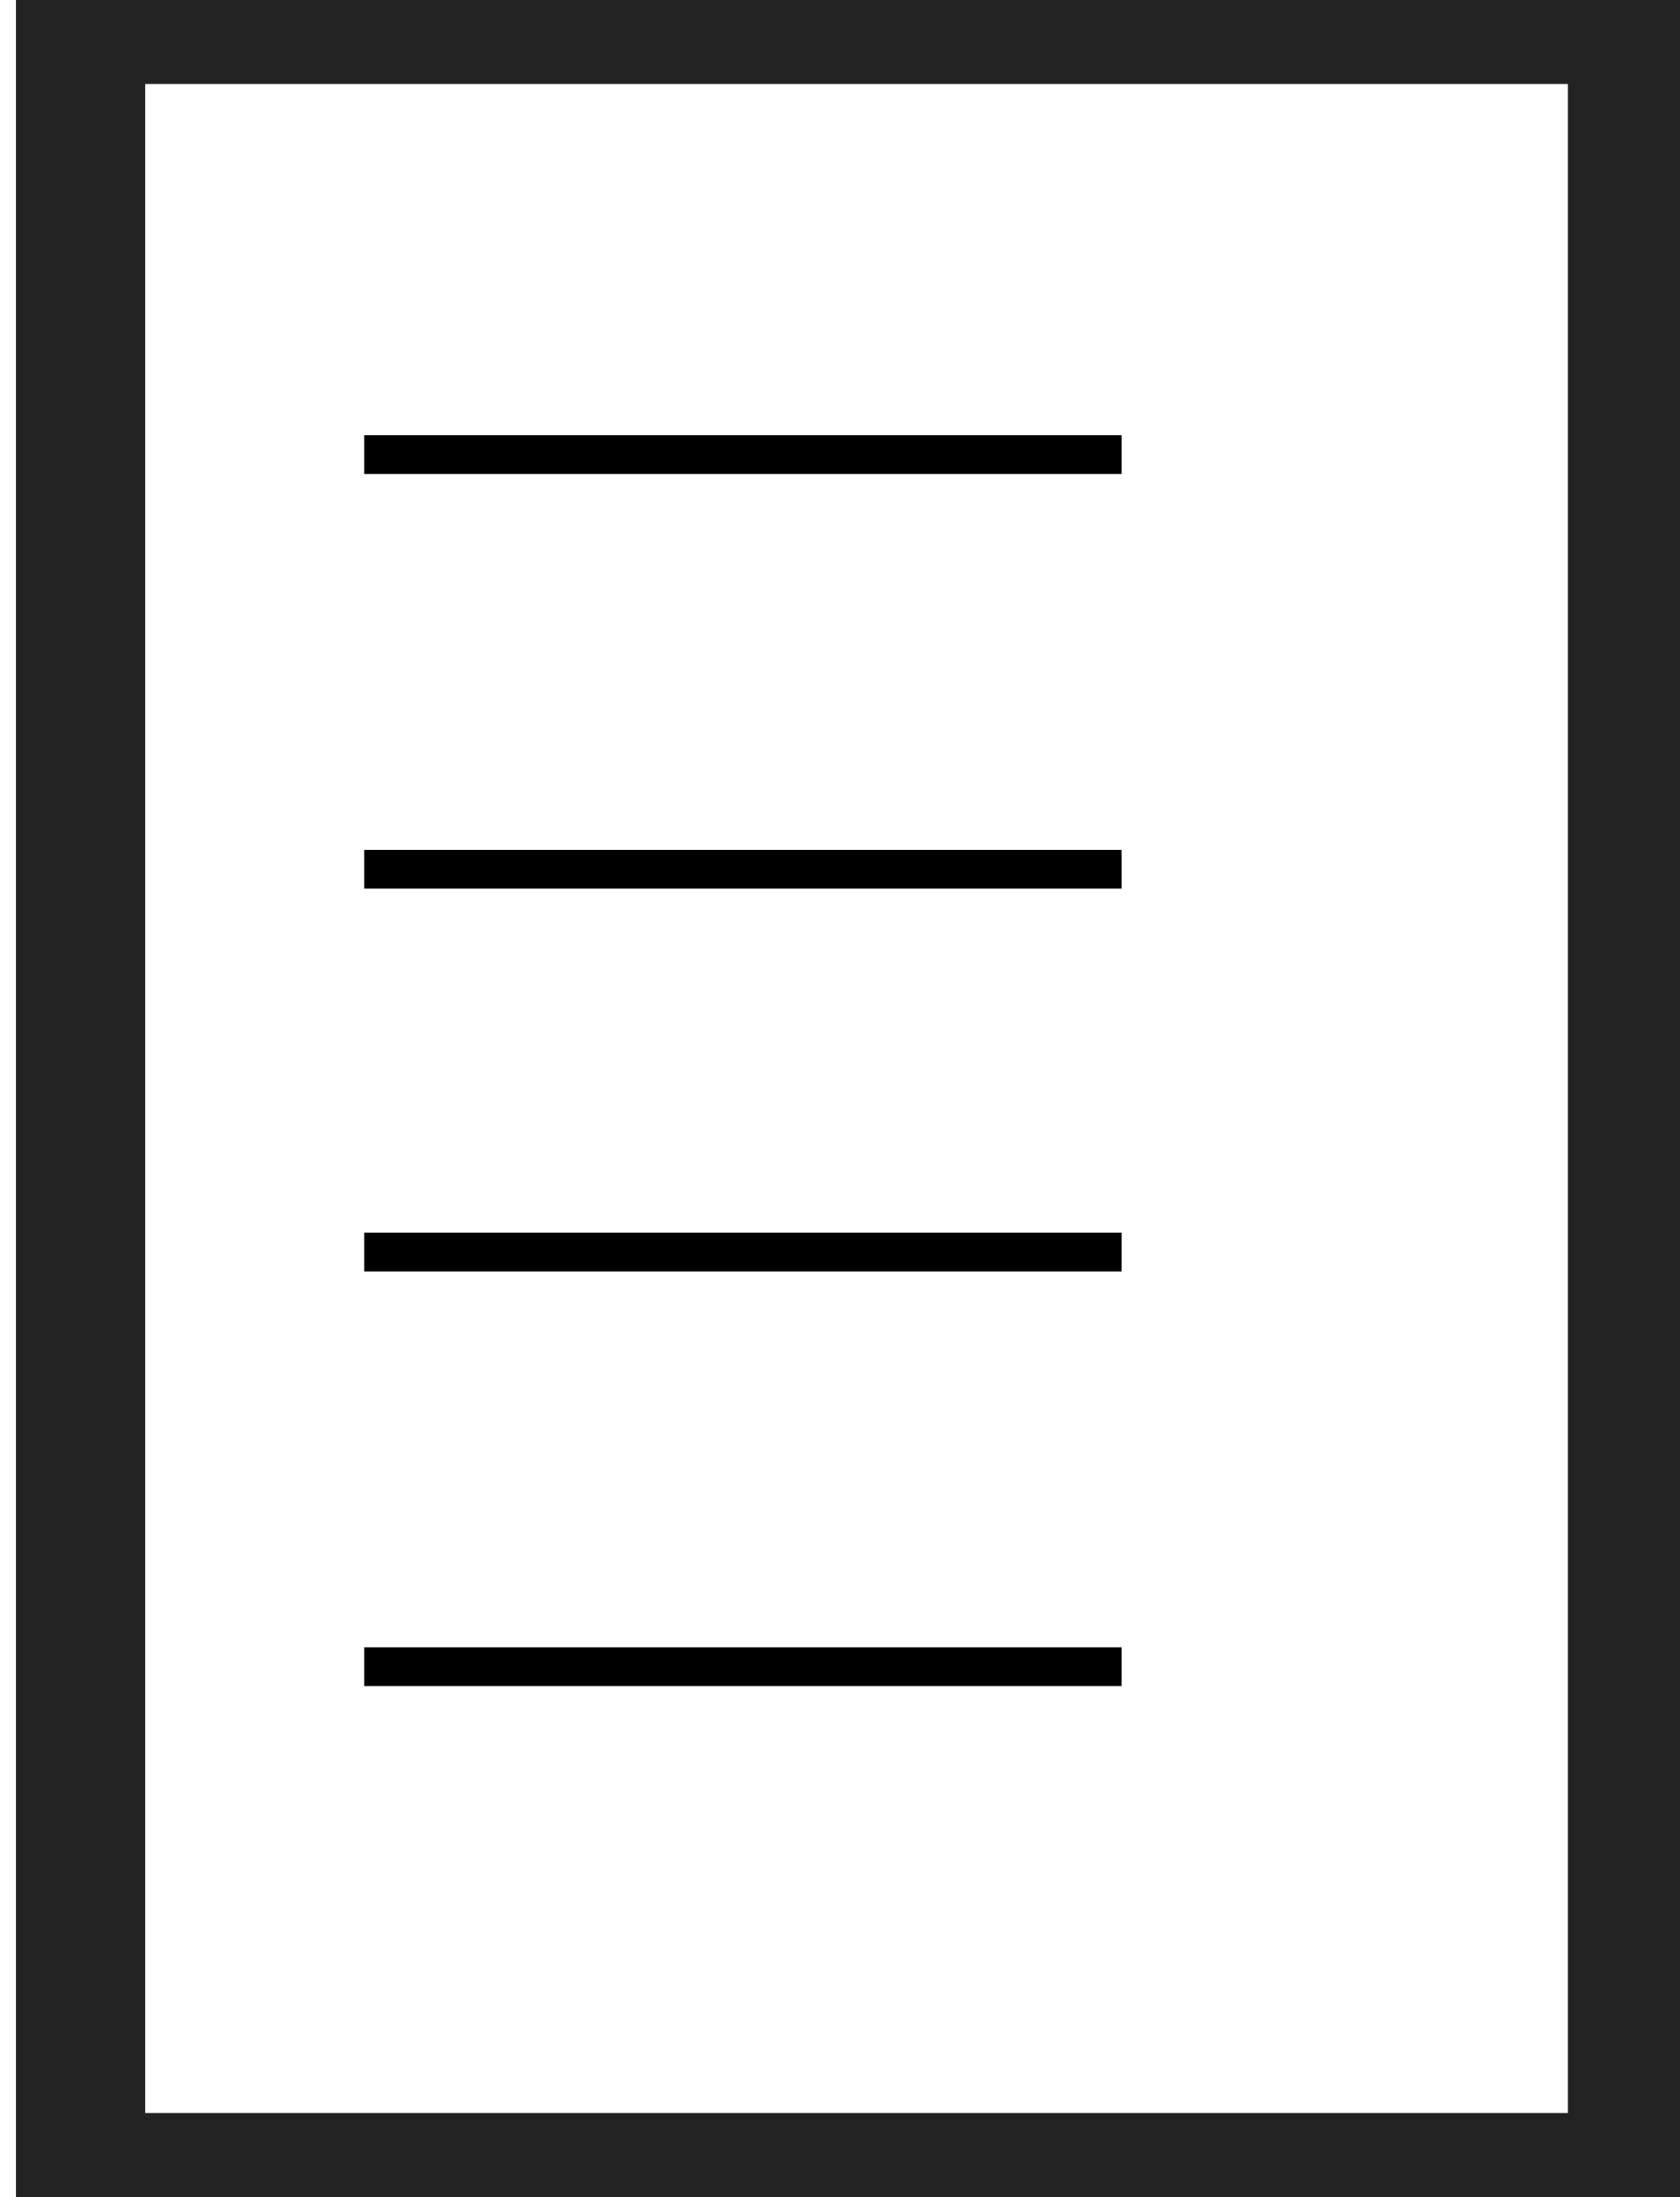
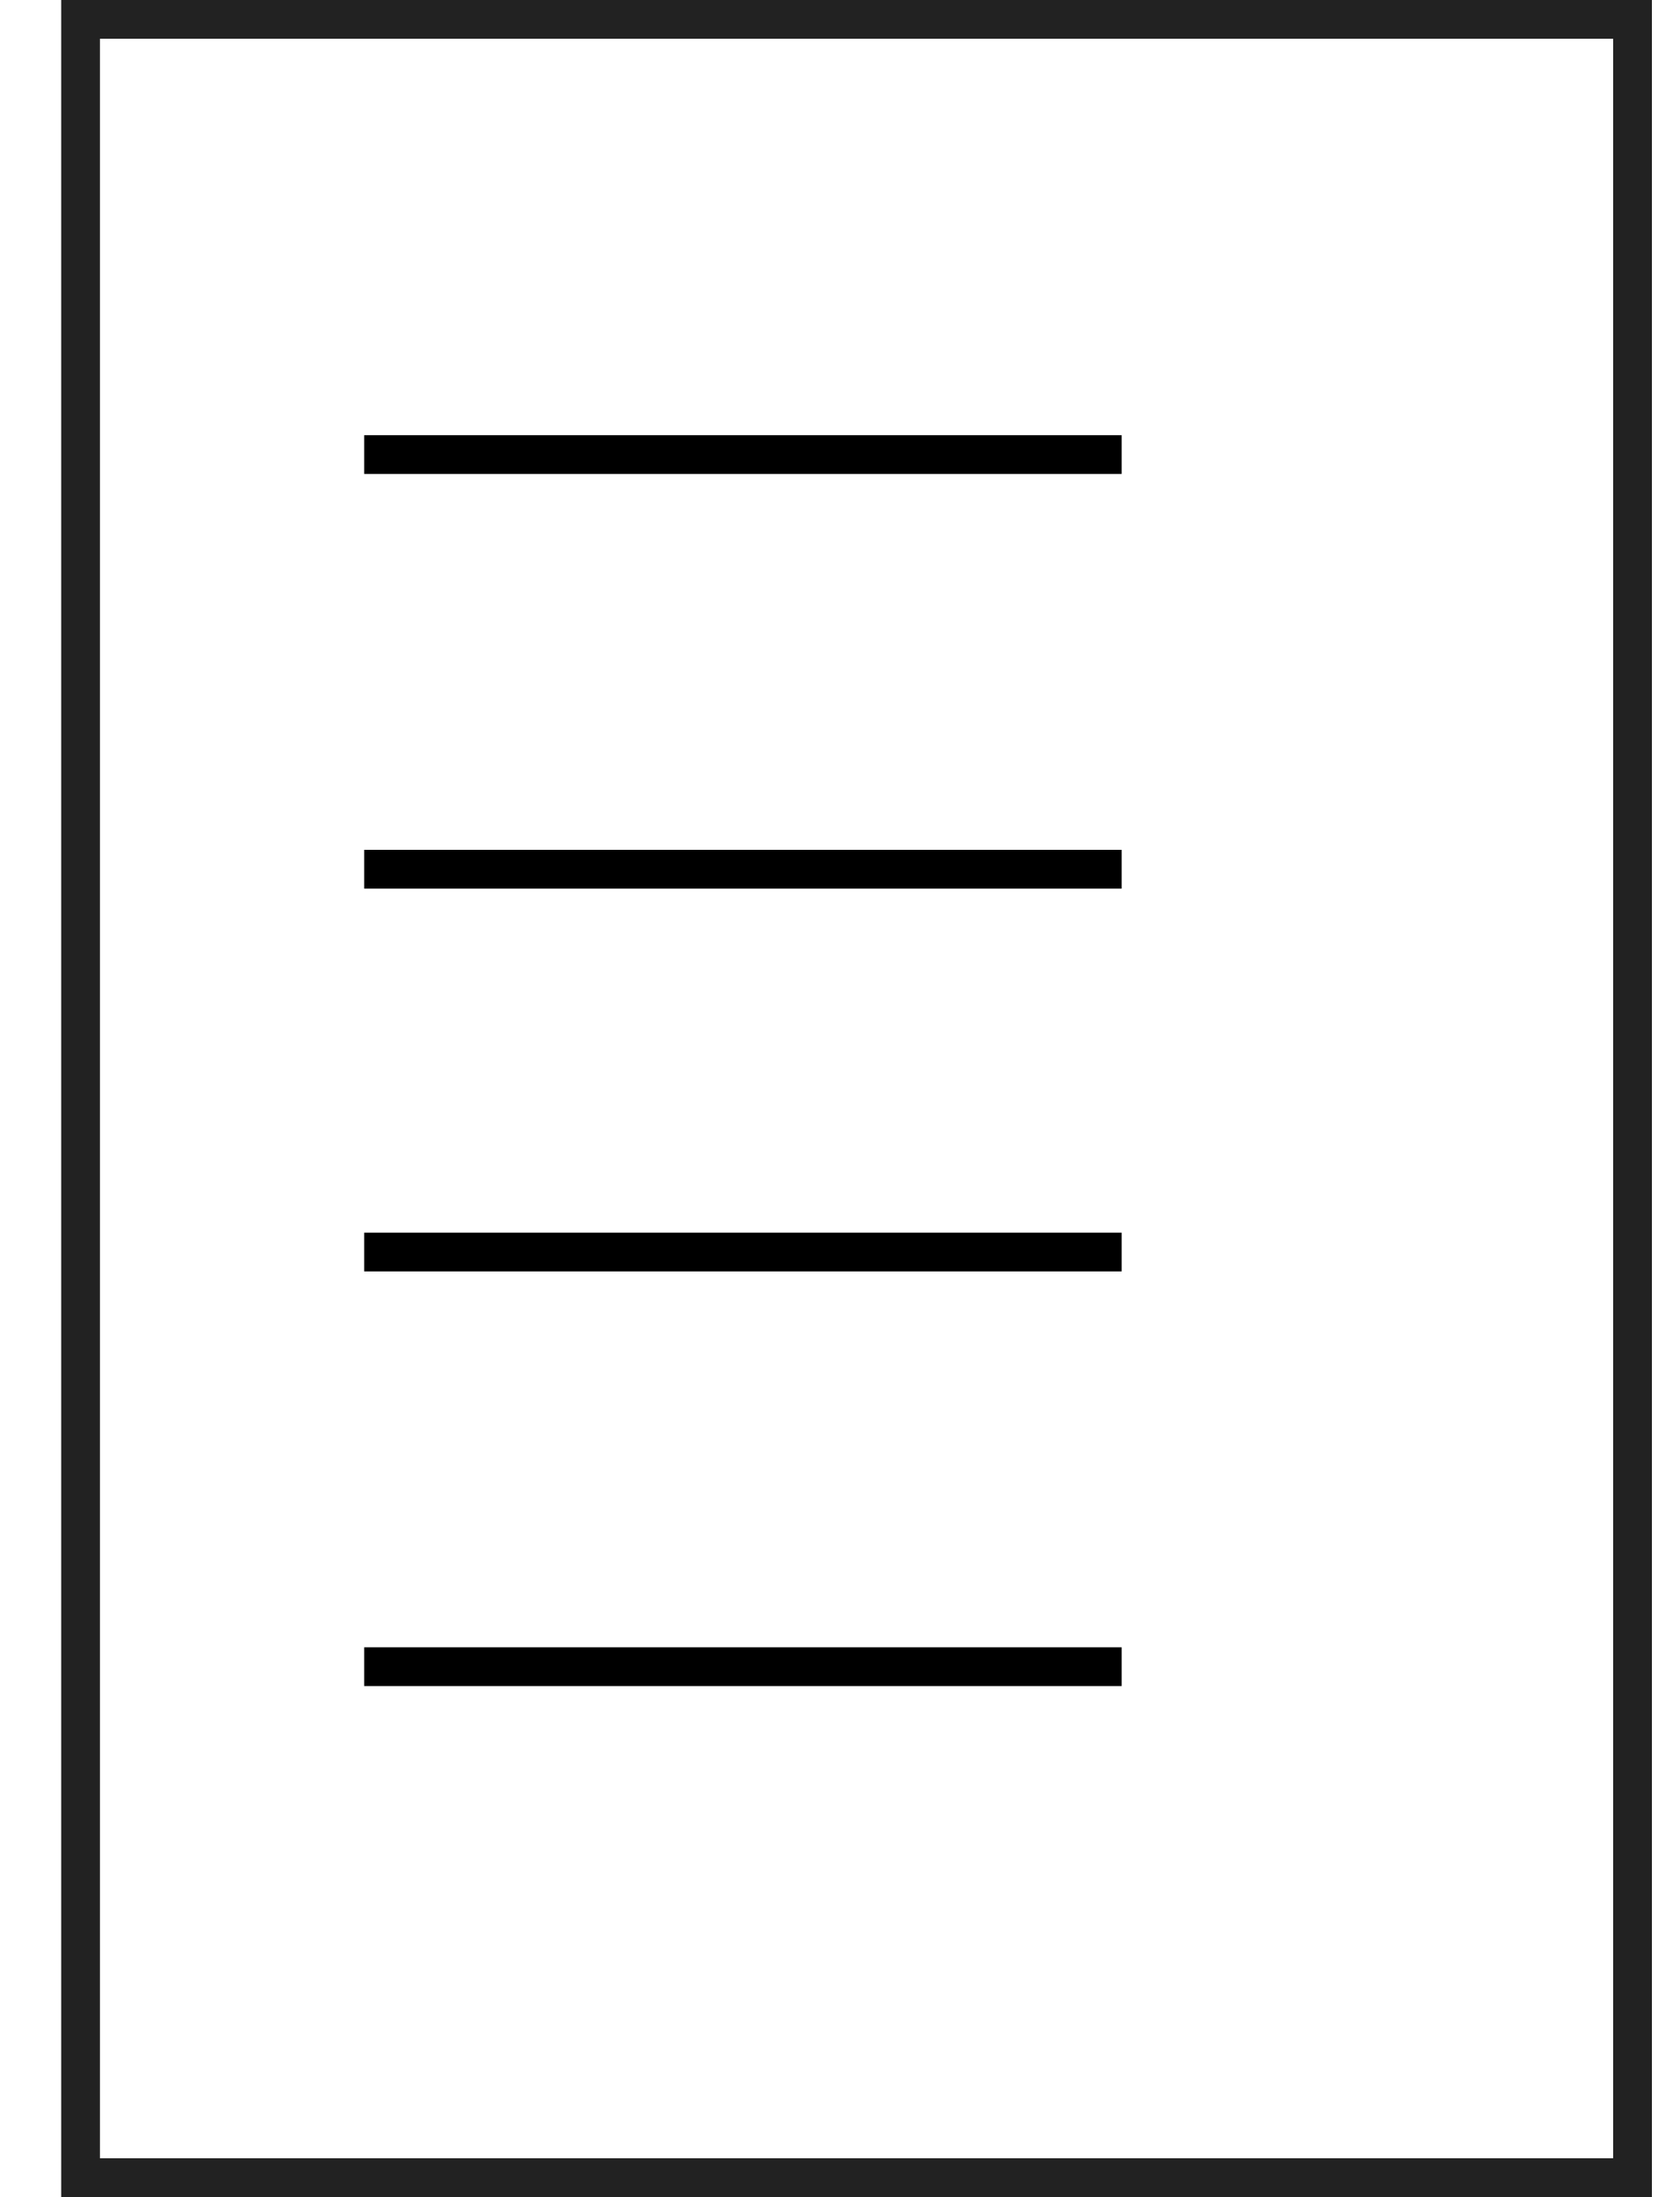
<svg xmlns="http://www.w3.org/2000/svg" width="26" height="34" viewBox="0 0 26 34" fill="none">
  <g id="root" fill="none">
-     <rect x="1.247" y="0.3" width="24.021" height="33.4" stroke="#222222" stroke-width="2" />
+     <rect x="1.247" y="0.3" width="24.021" height="33.4" stroke="#222222" stroke-width="0.6" />
    <path d="M5.637 7.035H17.361M5.637 13.452H17.361M5.637 19.376H17.361M5.637 25.793H17.361" stroke="black" stroke-width="0.6" />
  </g>
</svg>
